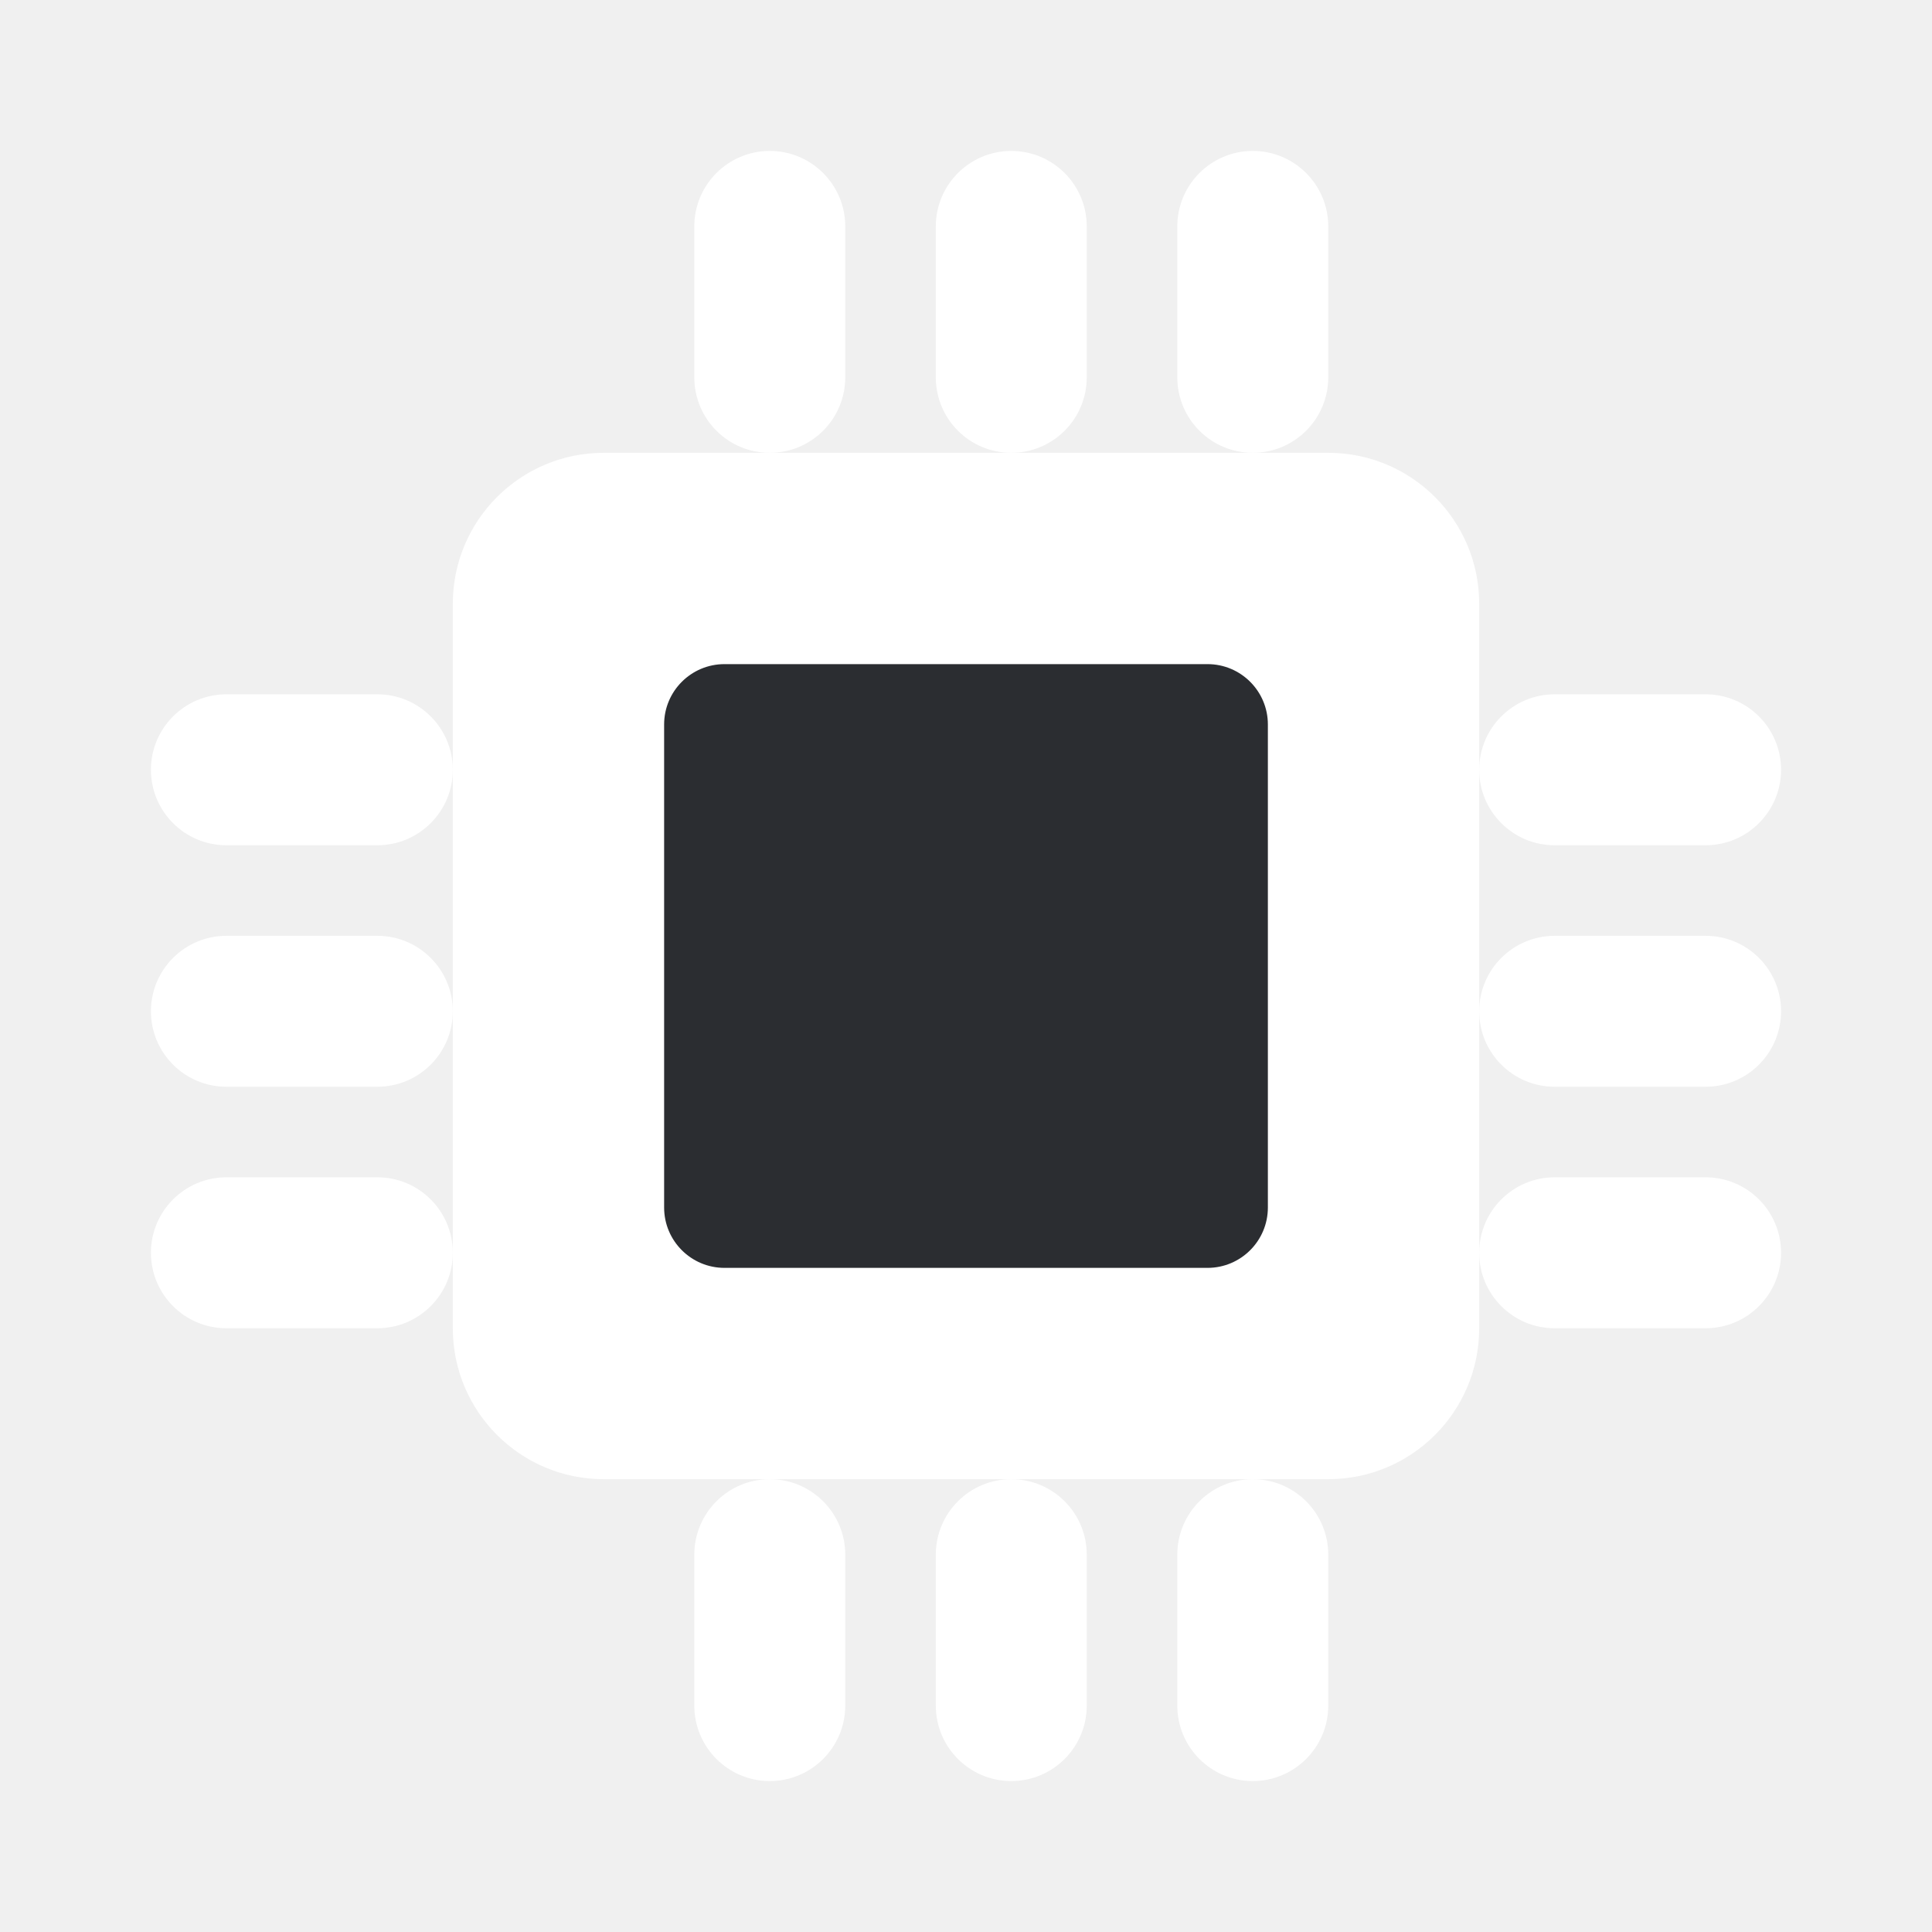
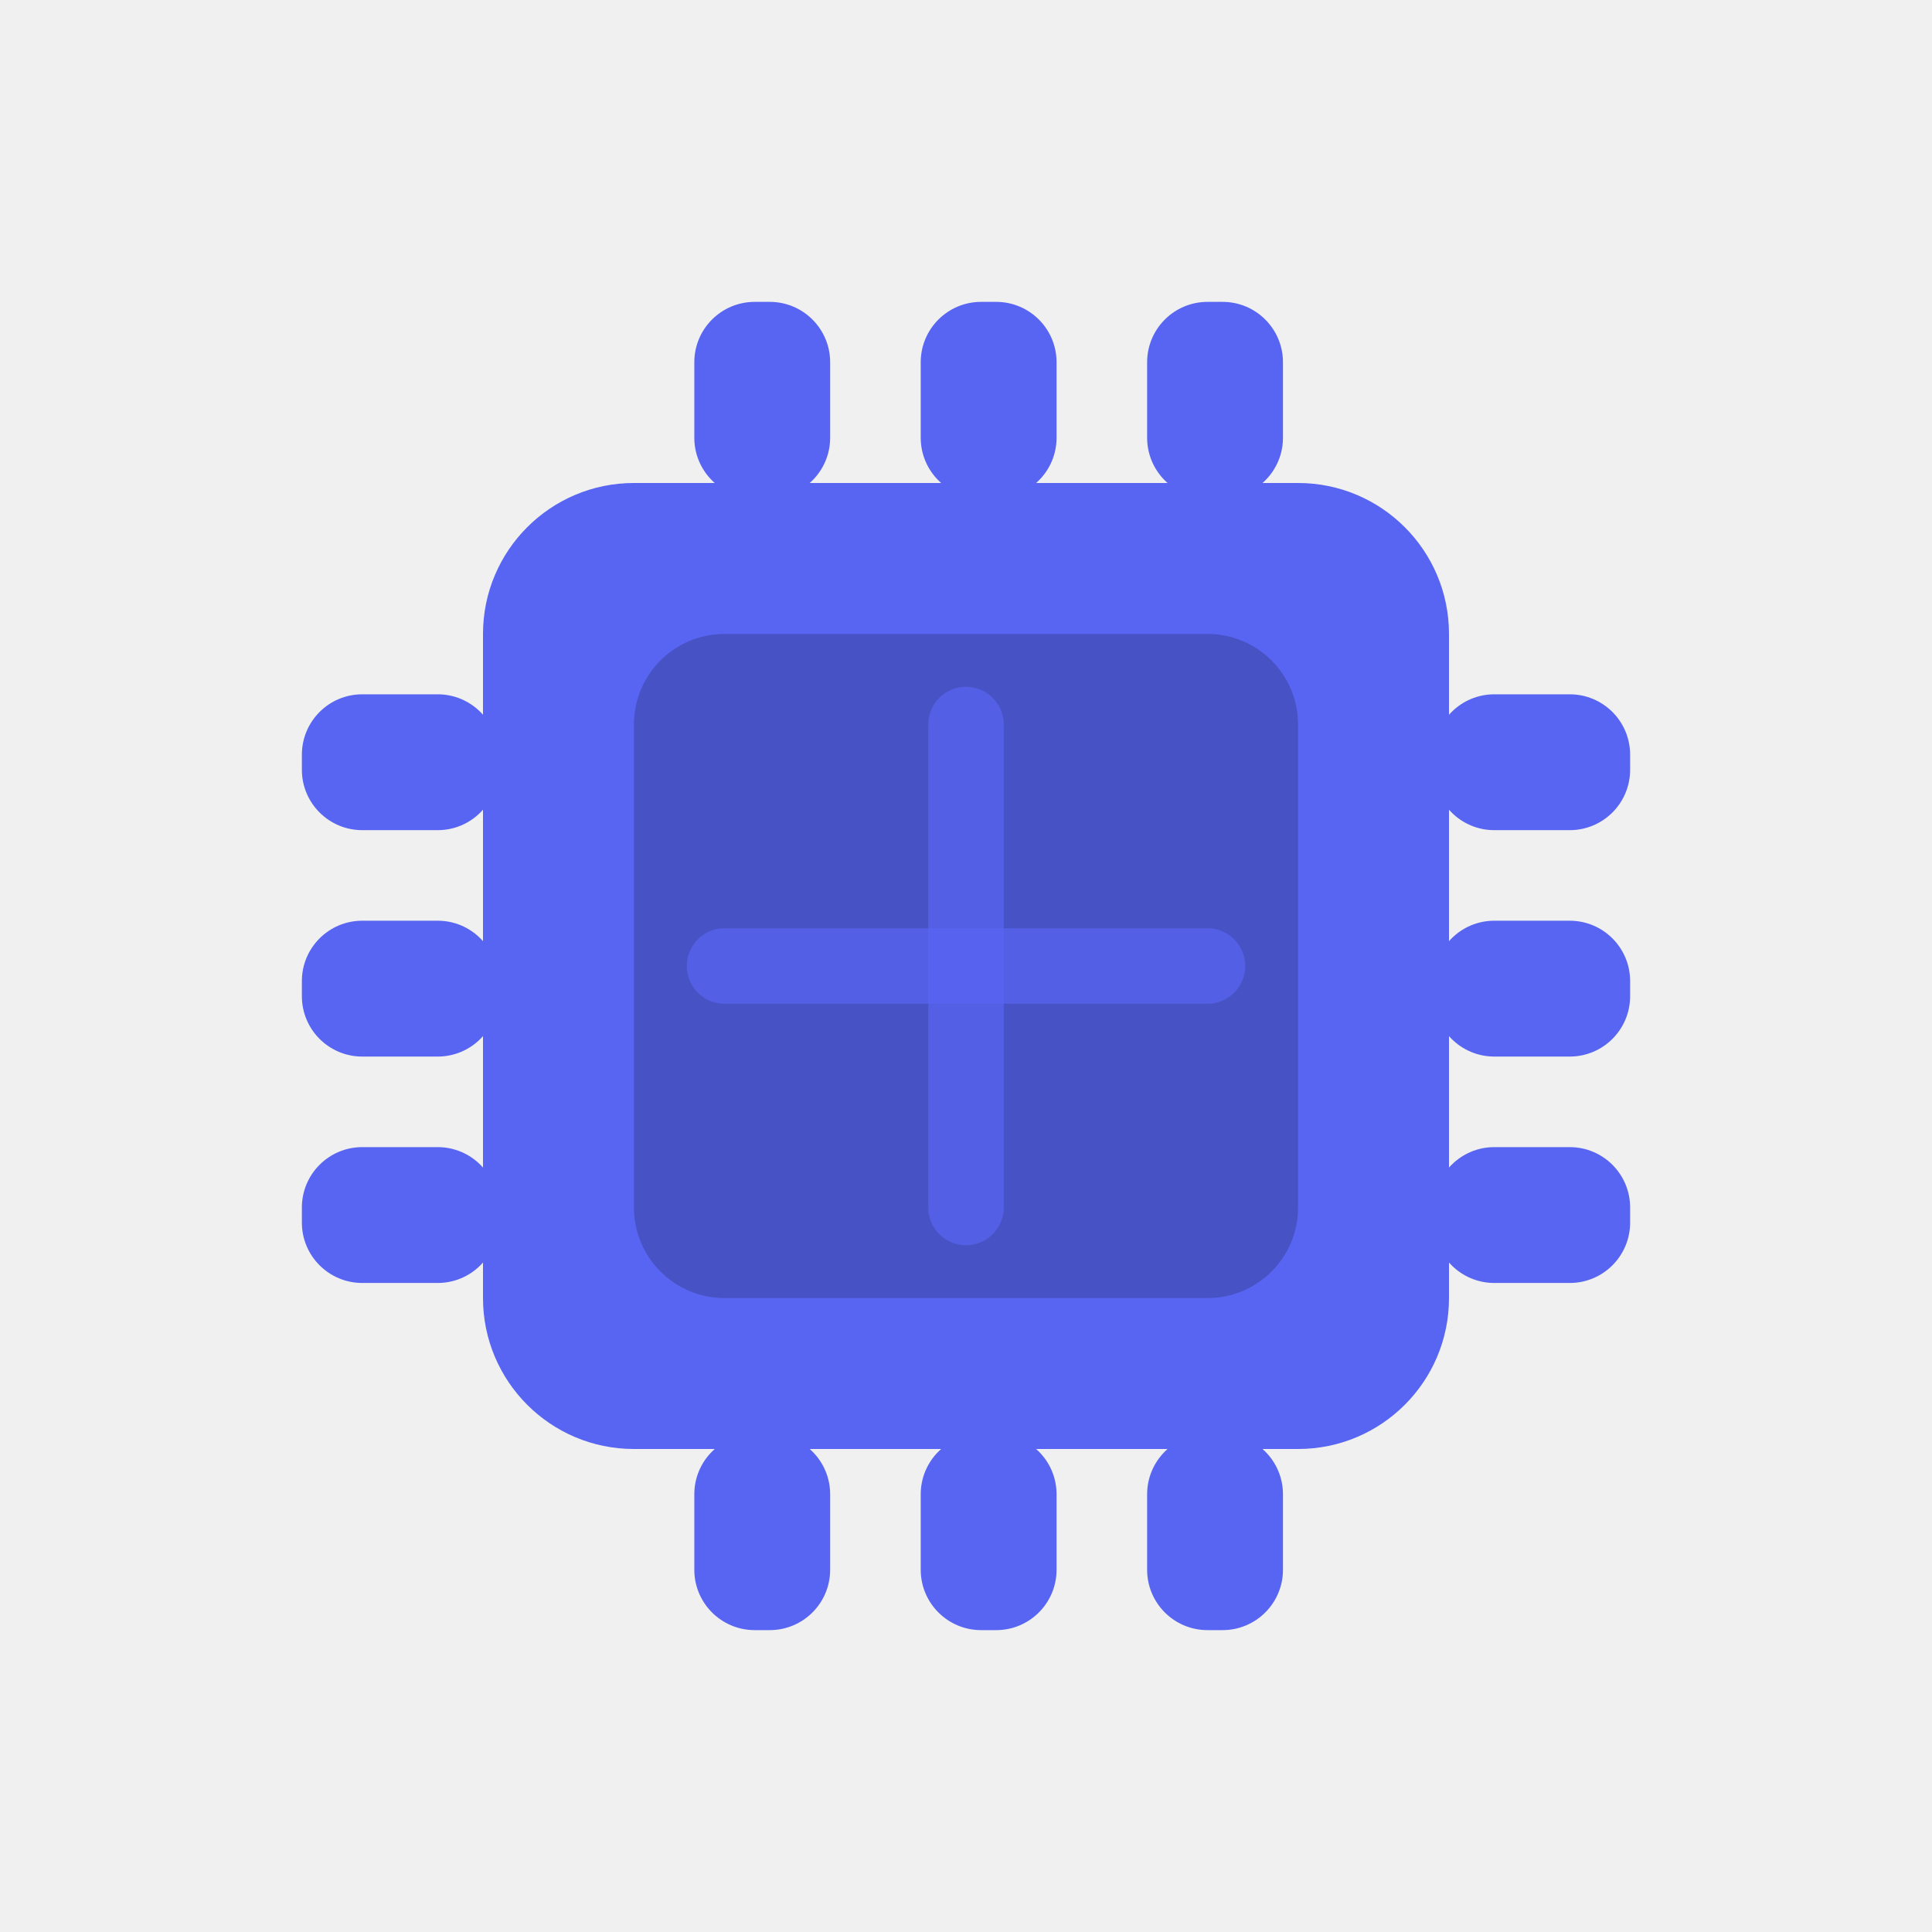
<svg xmlns="http://www.w3.org/2000/svg" viewBox="0 0 128 128">
-   <rect fill="white" x="30" y="30" width="68" height="68" rx="10" />
-   <rect fill="#2b2d31" x="44" y="44" width="40" height="40" rx="4" />
-   <rect fill="white" x="10" y="46" width="20" height="10" rx="5" />
-   <rect fill="white" x="10" y="62" width="20" height="10" rx="5" />
-   <rect fill="white" x="10" y="78" width="20" height="10" rx="5" />
-   <rect fill="white" x="98" y="46" width="20" height="10" rx="5" />
-   <rect fill="white" x="98" y="62" width="20" height="10" rx="5" />
-   <rect fill="white" x="98" y="78" width="20" height="10" rx="5" />
-   <rect fill="white" x="46" y="10" width="10" height="20" rx="5" />
-   <rect fill="white" x="62" y="10" width="10" height="20" rx="5" />
-   <rect fill="white" x="78" y="10" width="10" height="20" rx="5" />
-   <rect fill="white" x="46" y="98" width="10" height="20" rx="5" />
-   <rect fill="white" x="62" y="98" width="10" height="20" rx="5" />
-   <rect fill="white" x="78" y="98" width="10" height="20" rx="5" />
+   <rect x="32" y="32" width="64" height="64" rx="10" fill="#5865F2" />
+   <rect x="42" y="42" width="44" height="44" rx="6" fill="#4752C4" />
+   <line x1="64" y1="48" x2="64" y2="80" stroke="#5865F2" stroke-width="5" stroke-linecap="round" opacity="0.7" />
+   <line x1="48" y1="64" x2="80" y2="64" stroke="#5865F2" stroke-width="5" stroke-linecap="round" opacity="0.7" />
+   <rect x="46" y="20" width="9" height="13" rx="4" fill="#5865F2" />
+   <rect x="61" y="20" width="9" height="13" rx="4" fill="#5865F2" />
+   <rect x="76" y="20" width="9" height="13" rx="4" fill="#5865F2" />
+   <rect x="46" y="95" width="9" height="13" rx="4" fill="#5865F2" />
+   <rect x="61" y="95" width="9" height="13" rx="4" fill="#5865F2" />
+   <rect x="76" y="95" width="9" height="13" rx="4" fill="#5865F2" />
+   <rect x="20" y="46" width="13" height="9" rx="4" fill="#5865F2" />
+   <rect x="20" y="61" width="13" height="9" rx="4" fill="#5865F2" />
+   <rect x="20" y="76" width="13" height="9" rx="4" fill="#5865F2" />
+   <rect x="95" y="46" width="13" height="9" rx="4" fill="#5865F2" />
+   <rect x="95" y="61" width="13" height="9" rx="4" fill="#5865F2" />
+   <rect x="95" y="76" width="13" height="9" rx="4" fill="#5865F2" />
</svg>
